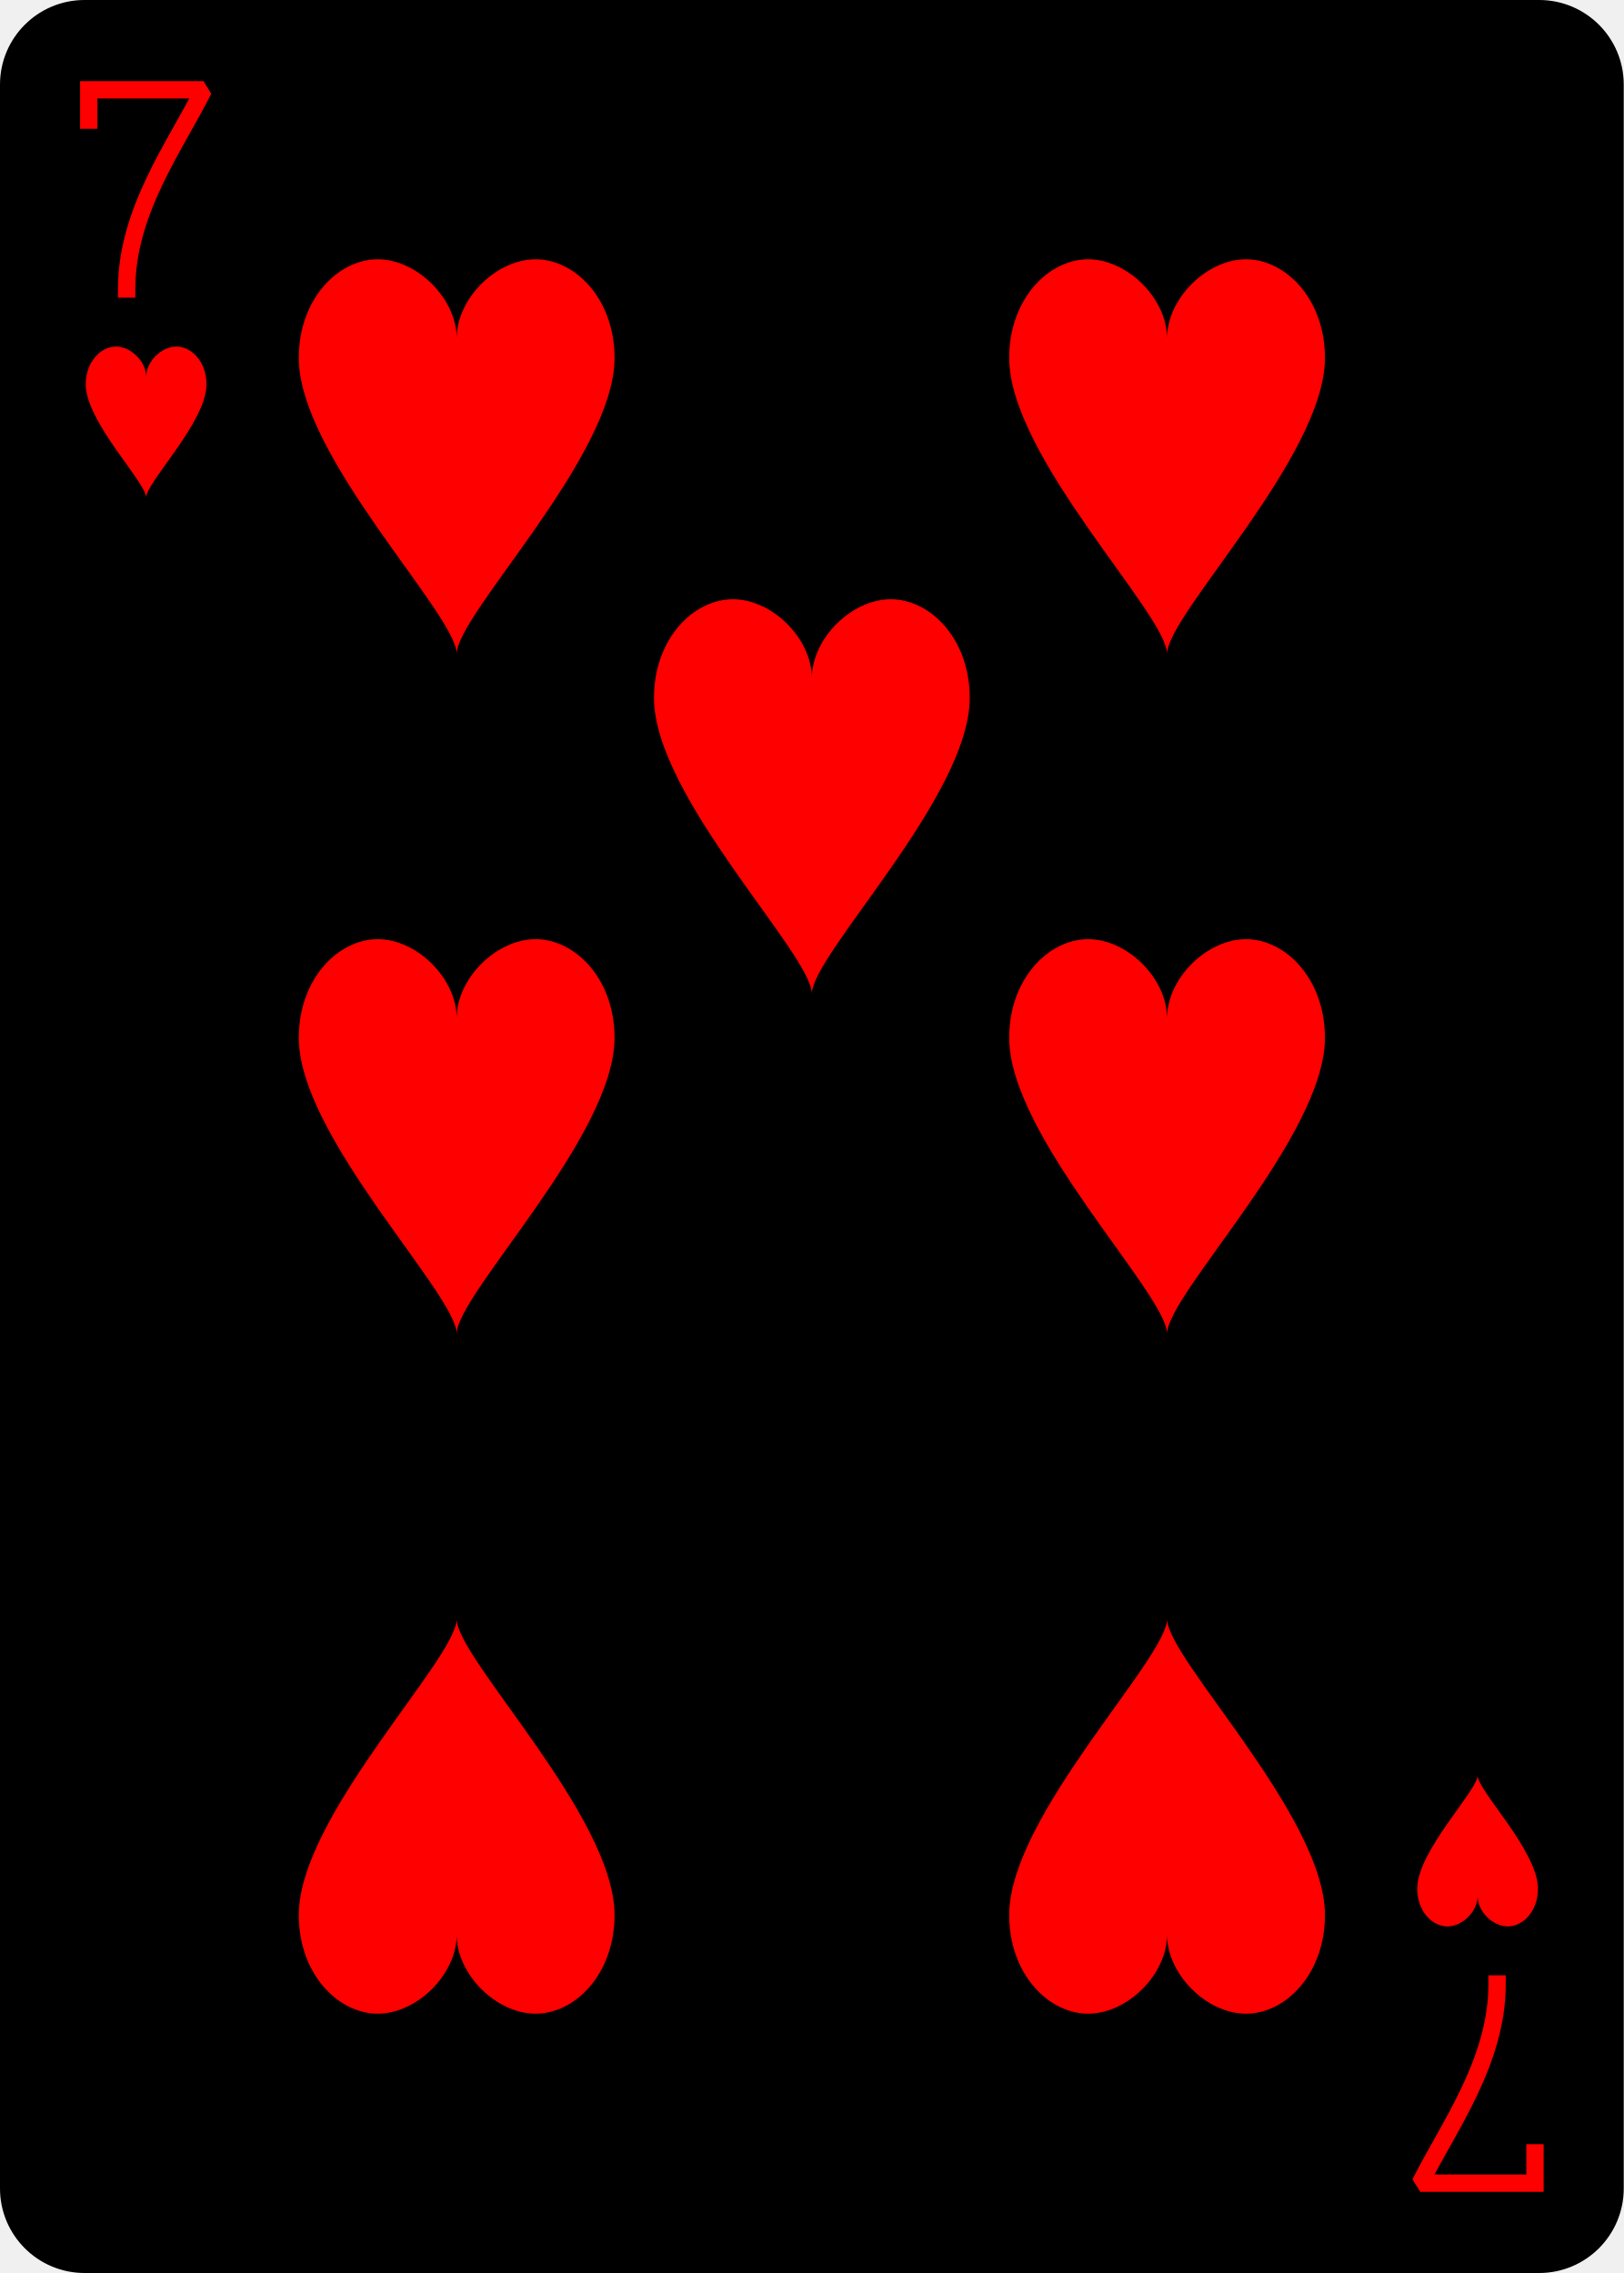
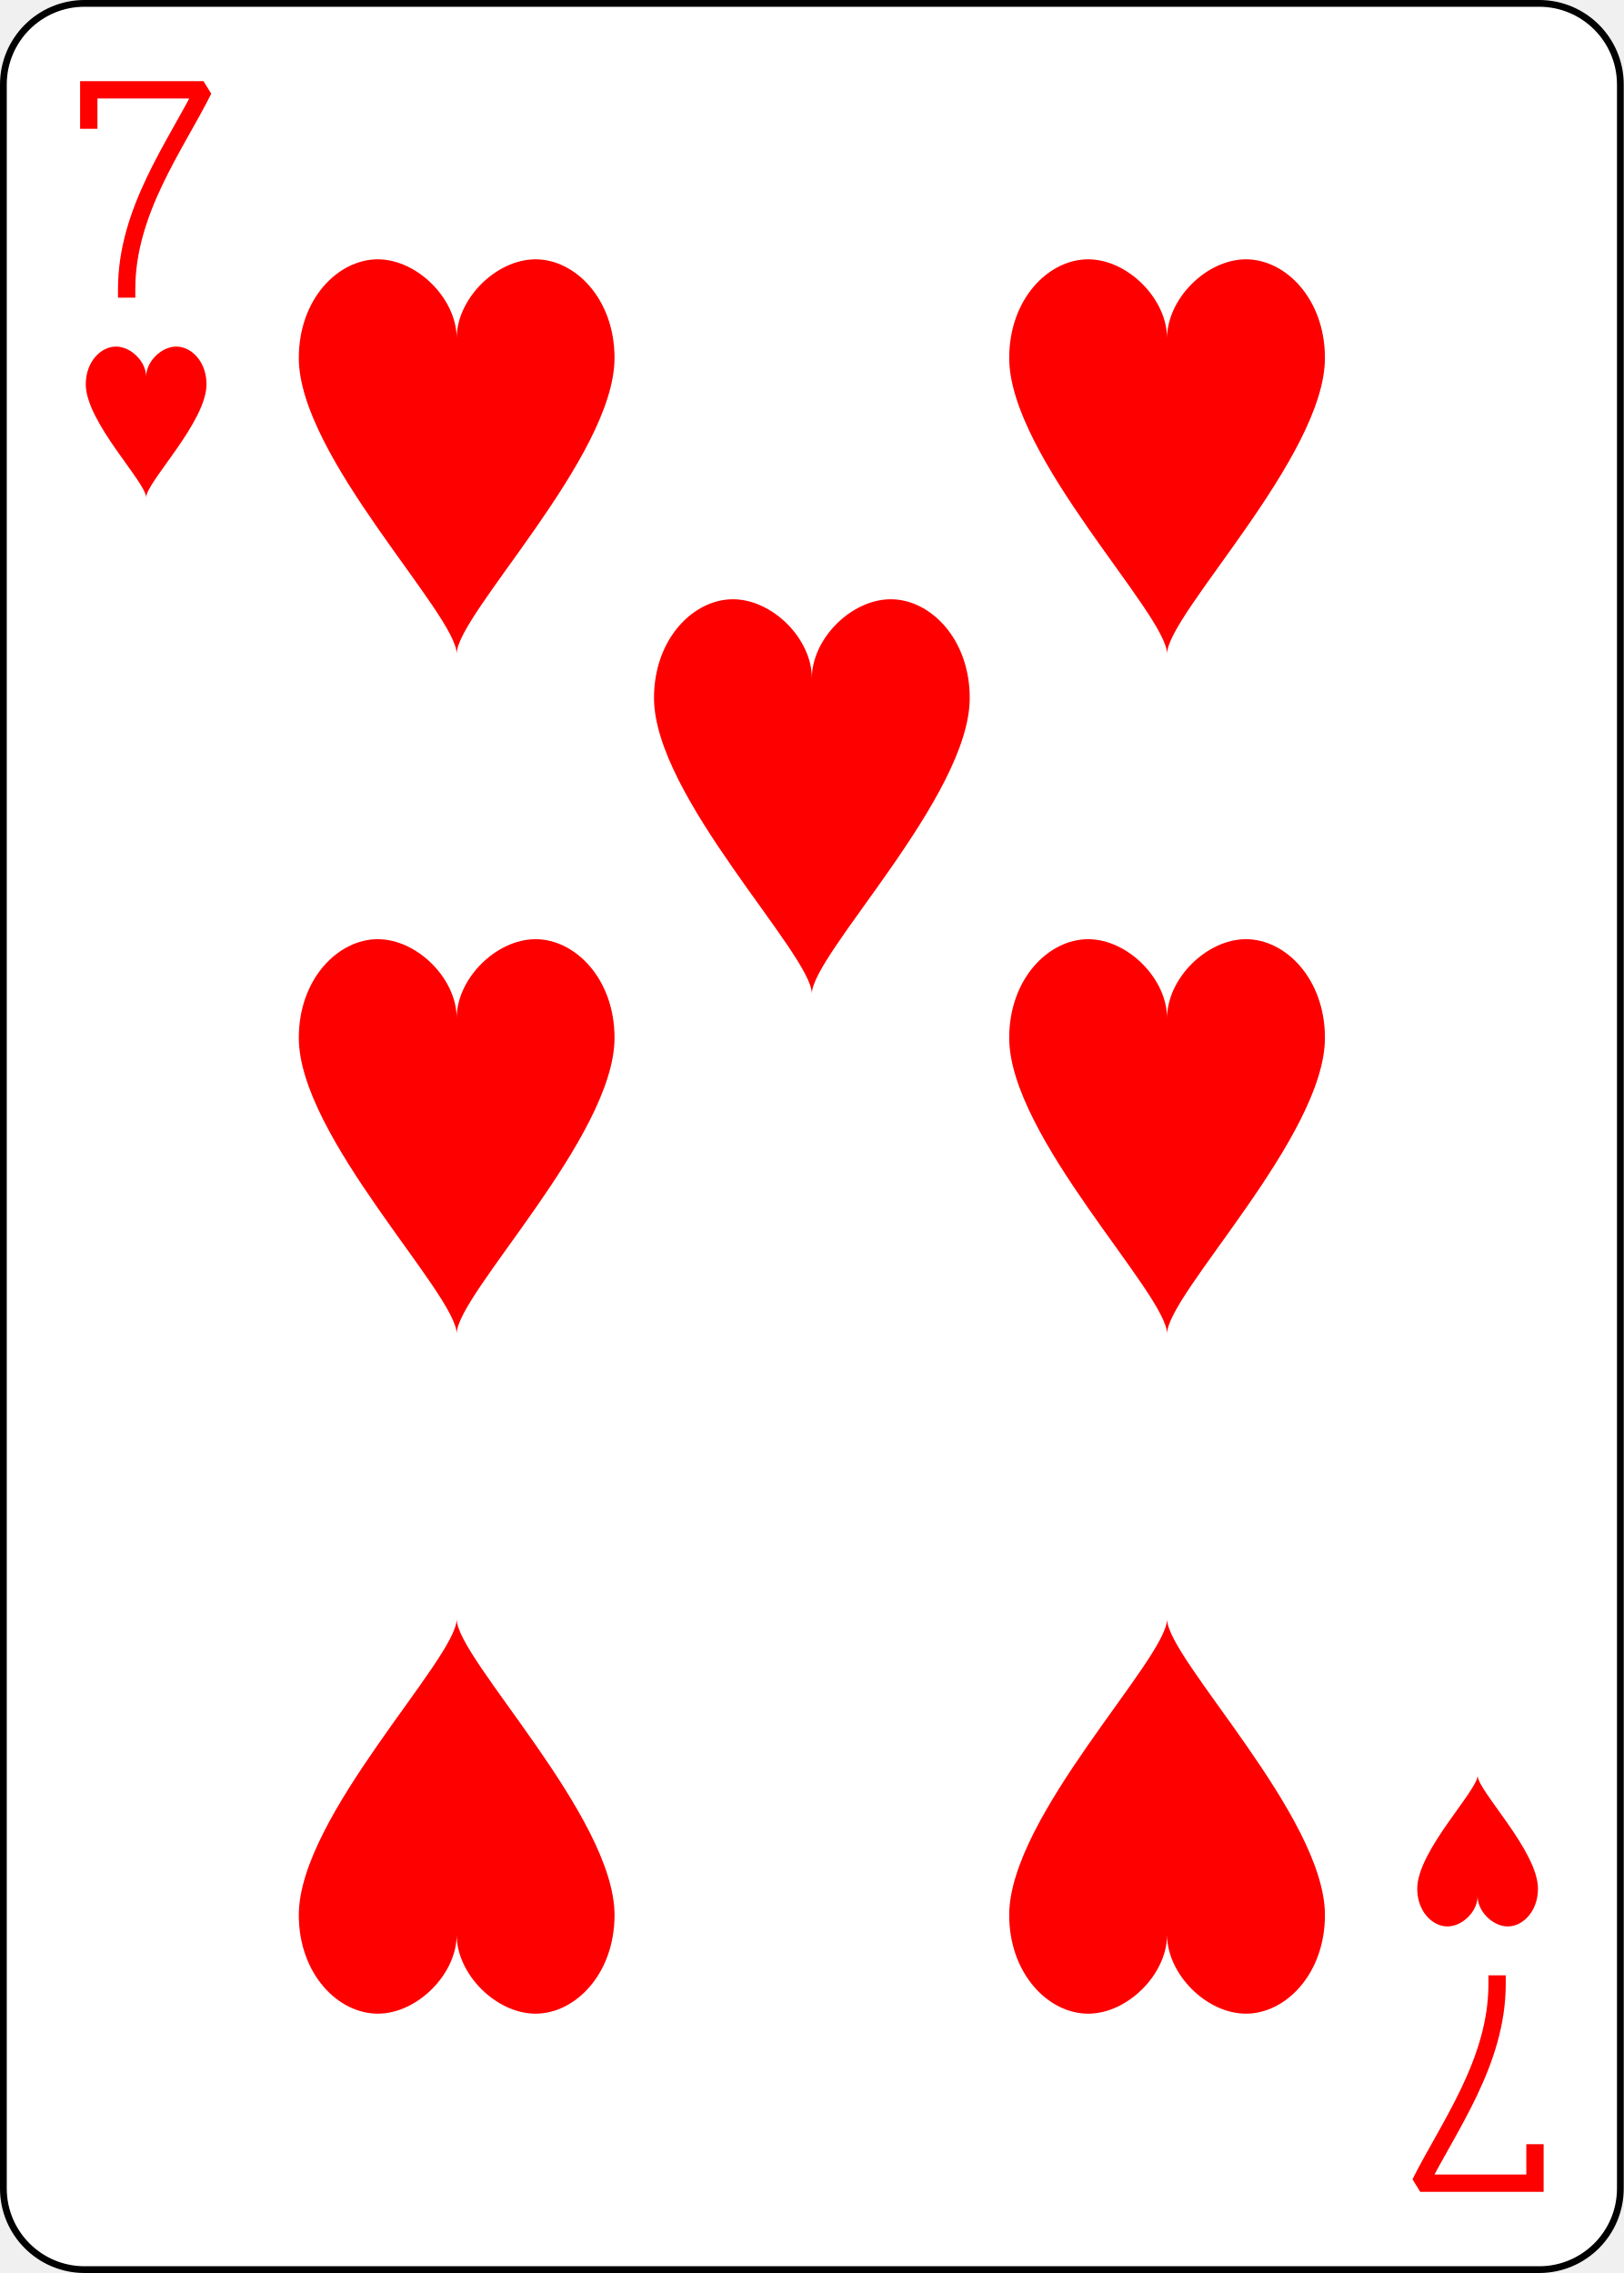
<svg xmlns="http://www.w3.org/2000/svg" xmlns:xlink="http://www.w3.org/1999/xlink" width="2.5in" height="3.5in" viewBox="-120 -168 240 336" preserveAspectRatio="none" class="card" face="7H">
  <symbol id="H7" viewBox="-500 -500 1000 1000" preserveAspectRatio="xMinYMid">
    <path d="M-265 -320L-265 -460L265 -460C135 -200 -90 100 -90 460" stroke="red" stroke-width="80" stroke-linecap="square" stroke-miterlimit="1.5" fill="none" />
  </symbol>
  <symbol id="H" viewBox="-600 -600 1200 1200" preserveAspectRatio="xMinYMid">
    <path d="M0 -300C0 -400 100 -500 200 -500C300 -500 400 -400 400 -250C400 0 0 400 0 500C0 400 -400 0 -400 -250C-400 -400 -300 -500 -200 -500C-100 -500 0 -400 -0 -300Z" fill="red" />
  </symbol>
-   <rect width="239" height="335" x="-119.5" y="-167.5" rx="12" ry="12" fill="black" stroke="black" />
+   <rect width="239" height="335" x="-119.5" y="-167.5" rx="12" ry="12" fill="white" stroke="black" />
  <use xlink:href="#H" height="70" width="70" x="-87.501" y="-35" />
  <use xlink:href="#H" height="70" width="70" x="17.501" y="-35" />
  <use xlink:href="#H" height="70" width="70" x="-35" y="-85.25" />
  <use xlink:href="#H7" height="32" width="32" x="-114.4" y="-156" />
  <use xlink:href="#H" height="26.769" width="26.769" x="-111.784" y="-119" />
  <use xlink:href="#H" height="70" width="70" x="-87.501" y="-135.501" />
  <use xlink:href="#H" height="70" width="70" x="17.501" y="-135.501" />
  <g transform="rotate(180)">
    <use xlink:href="#H7" height="32" width="32" x="-114.4" y="-156" />
    <use xlink:href="#H" height="26.769" width="26.769" x="-111.784" y="-119" />
    <use xlink:href="#H" height="70" width="70" x="-87.501" y="-135.501" />
    <use xlink:href="#H" height="70" width="70" x="17.501" y="-135.501" />
  </g>
</svg>
